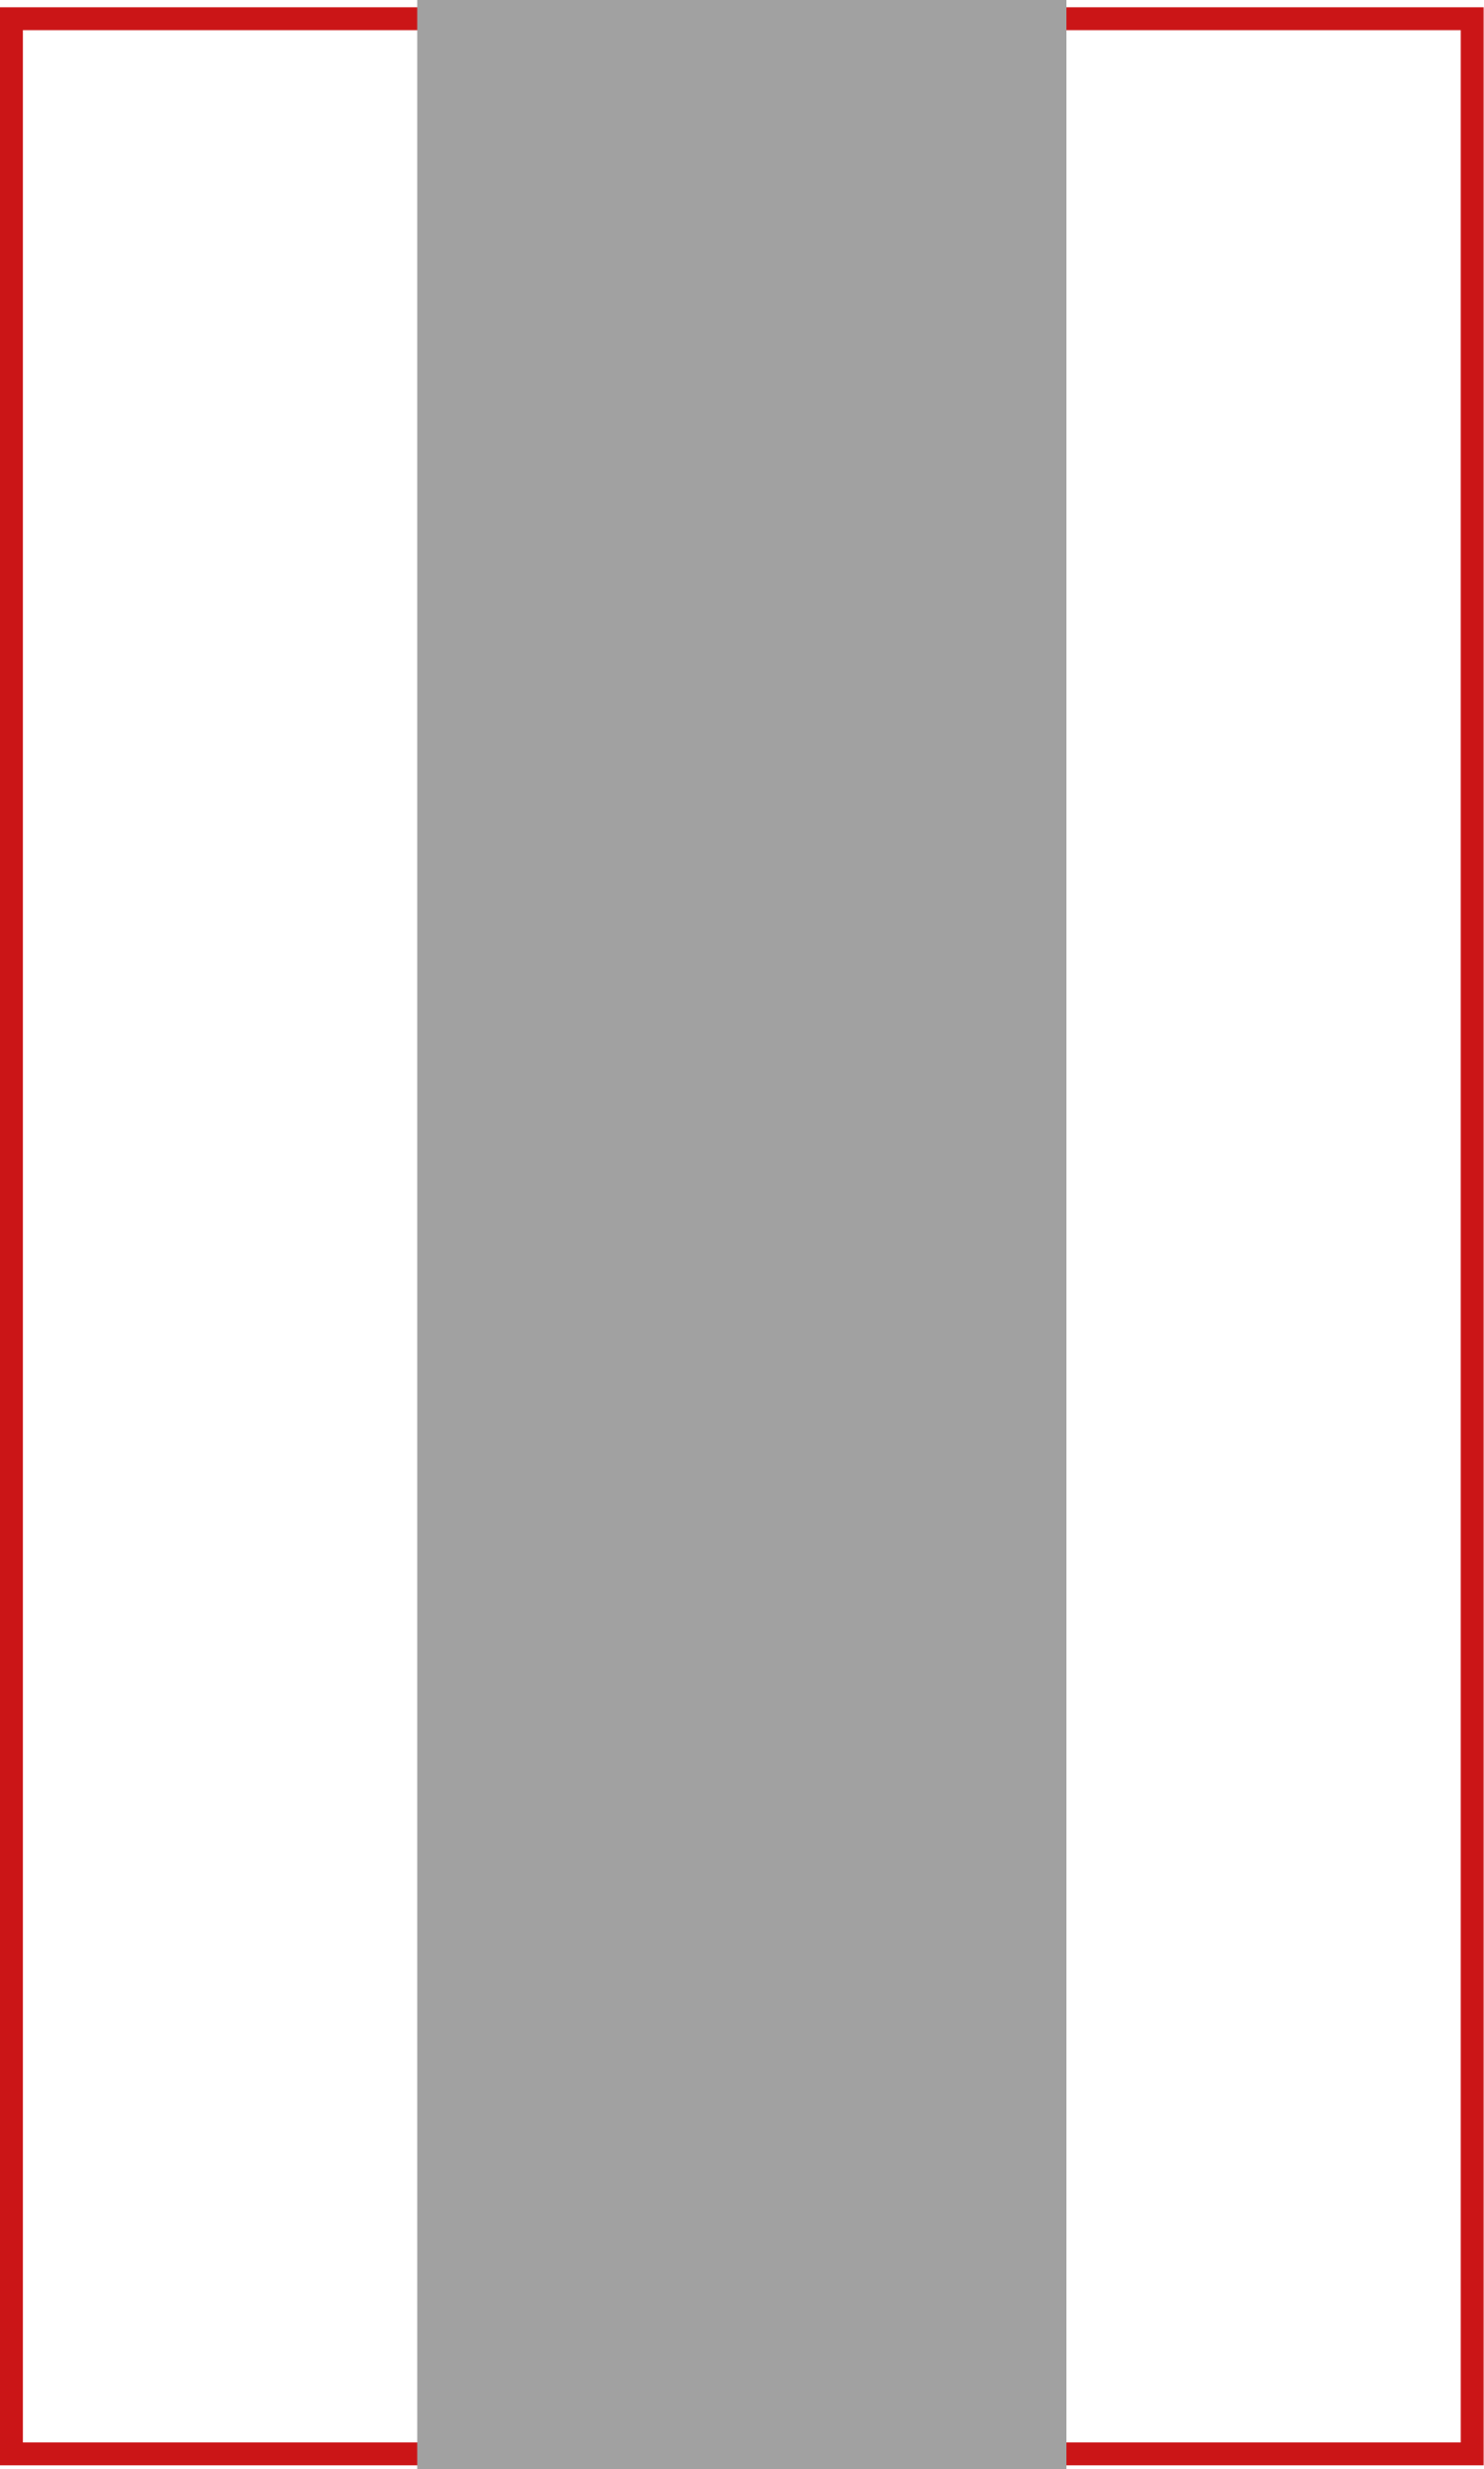
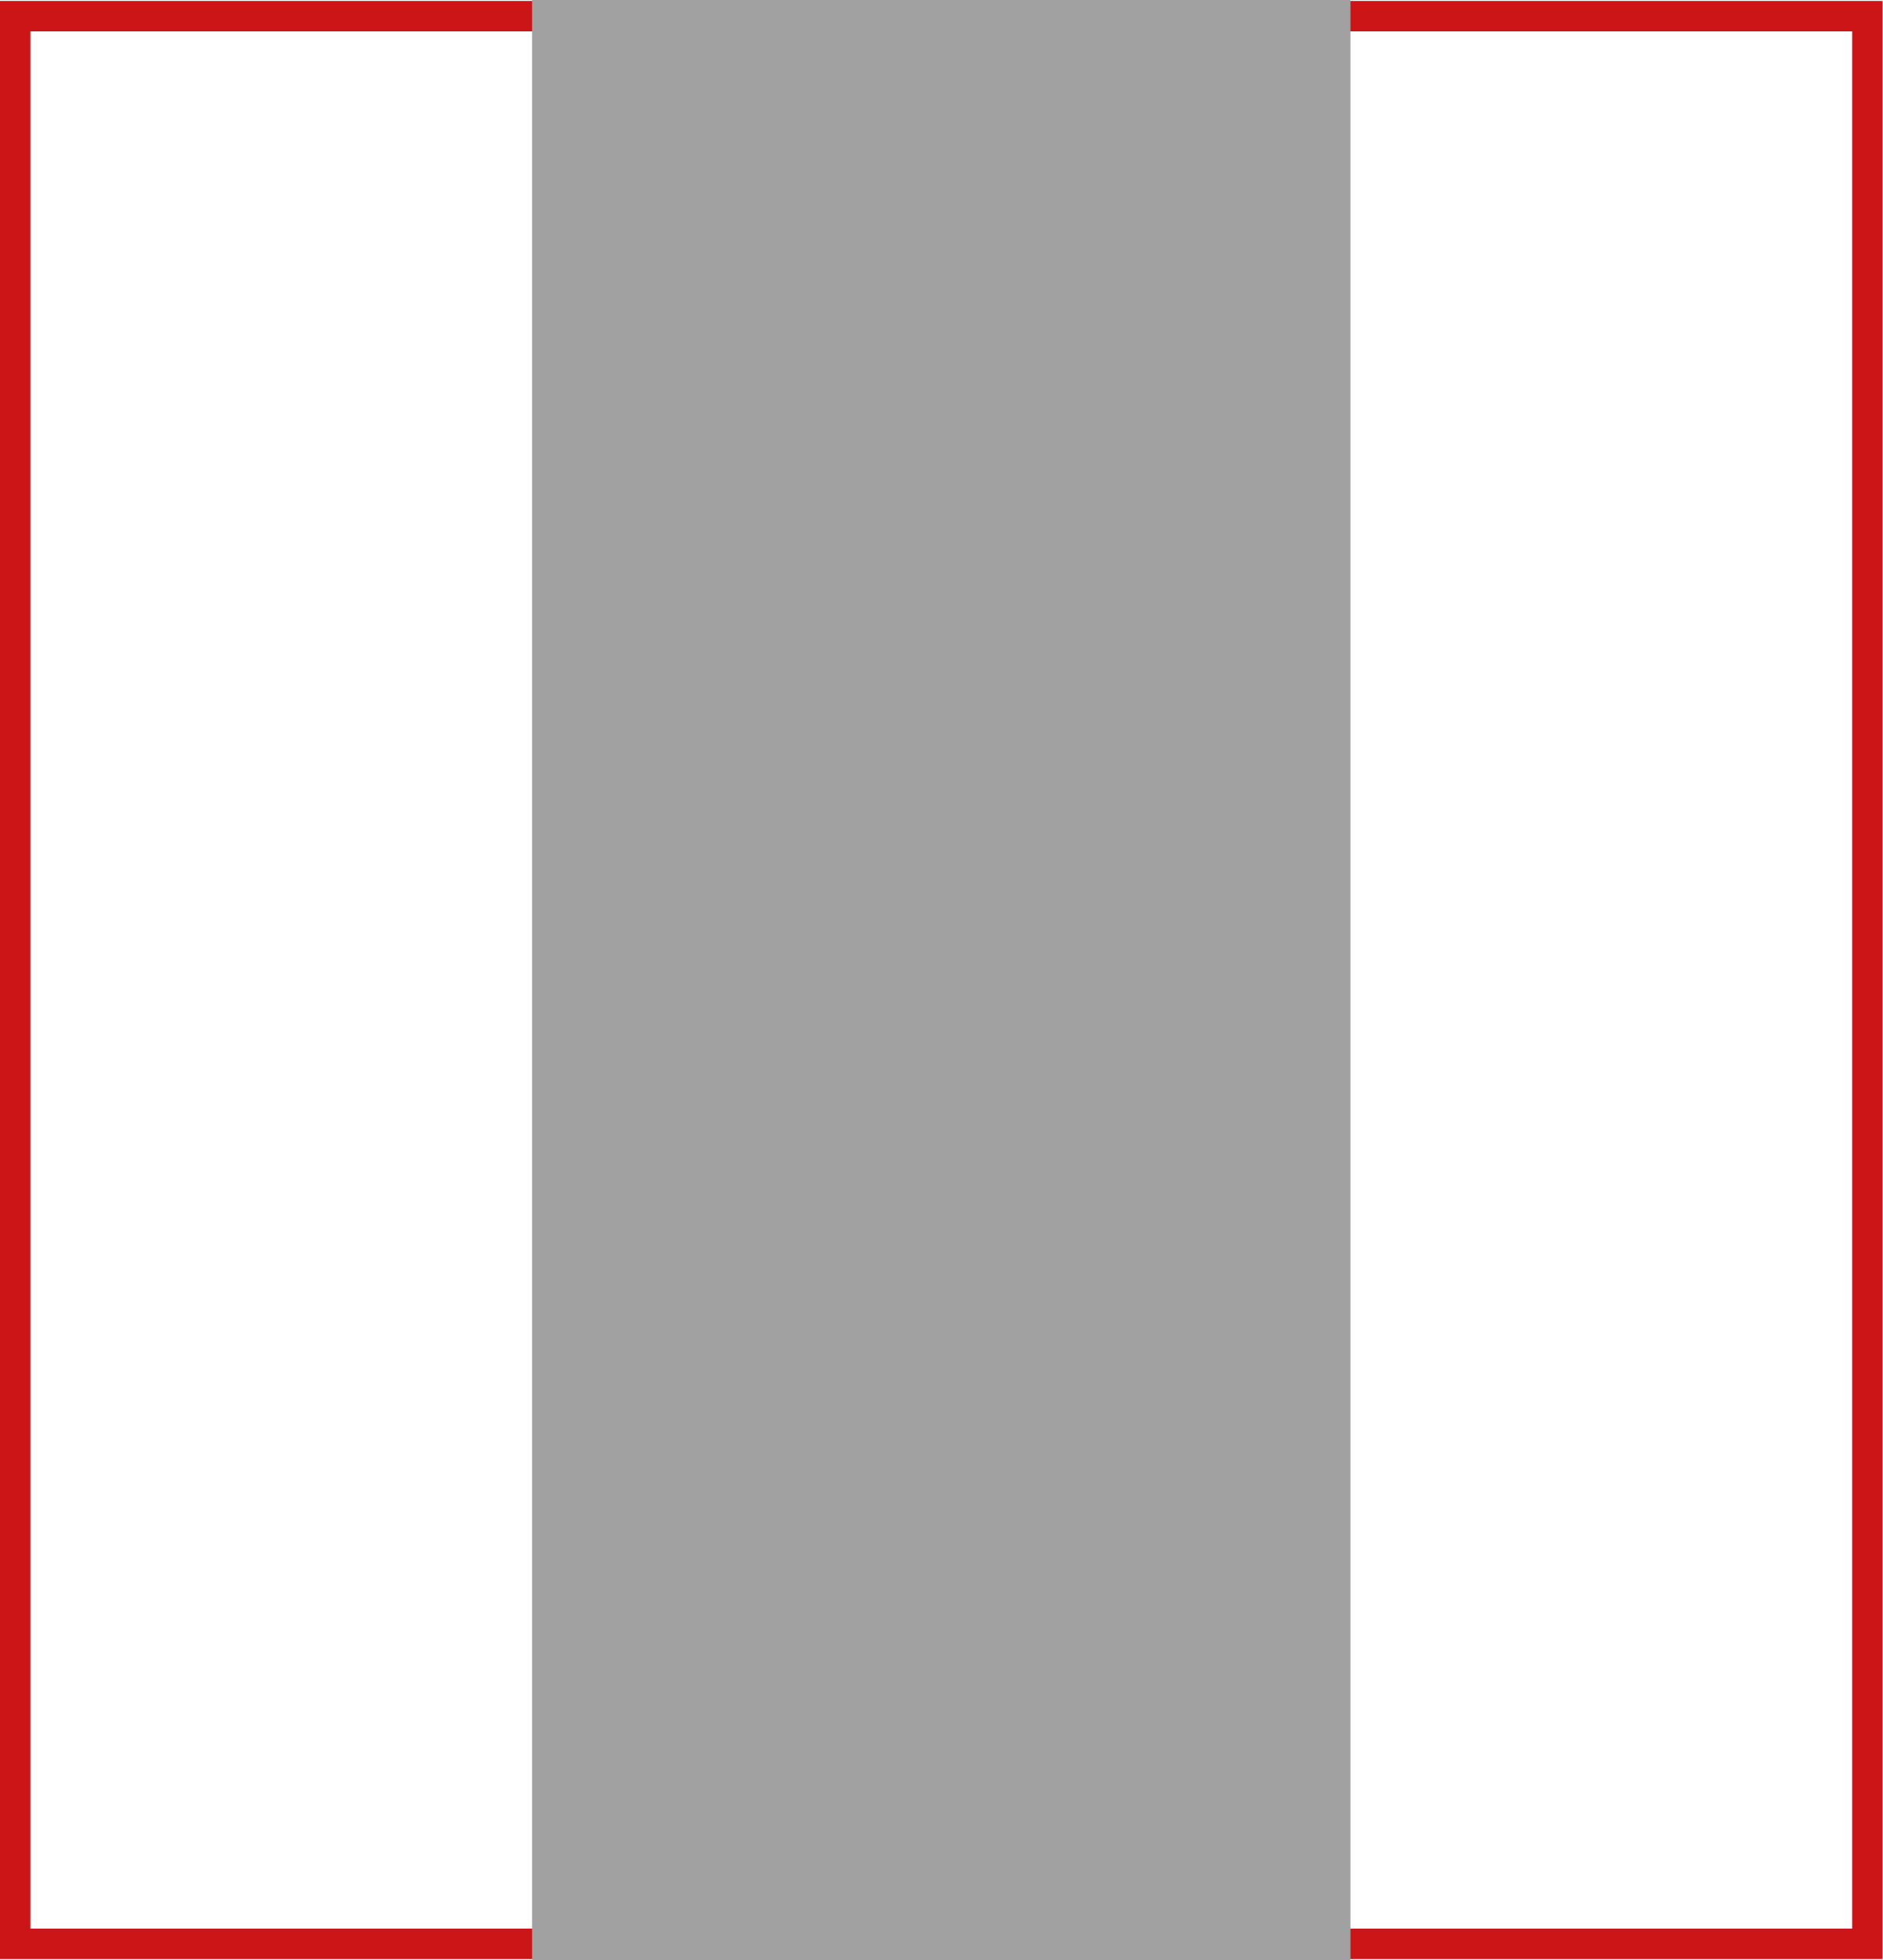
- <svg xmlns="http://www.w3.org/2000/svg" id="Lager_1" data-name="Lager 1" viewBox="0 0 5182.36 8622.1">
+ <svg xmlns="http://www.w3.org/2000/svg" id="Lager_1" data-name="Lager 1" viewBox="0 0 4955.59 5159.06">
  <defs>
    <style>.cls-1{fill:none;stroke:#cb1517;stroke-miterlimit:10;stroke-width:80px;}.cls-2{fill:#a1a1a1;}</style>
  </defs>
-   <rect class="cls-1" x="40" y="65.41" width="5102.36" height="8503.94" />
-   <rect class="cls-2" x="148.06" y="-1476.4" width="2267.72" height="8622.1" transform="translate(3873.1 7145.69) rotate(180)" />
+   <rect class="cls-1" x="40" y="42.52" width="4875.59" height="5074.01" />
+   <rect class="cls-2" x="149.77" y="261.45" width="2154.33" height="5159.05" transform="translate(3704.73 5420.5) rotate(180)" />
</svg>
